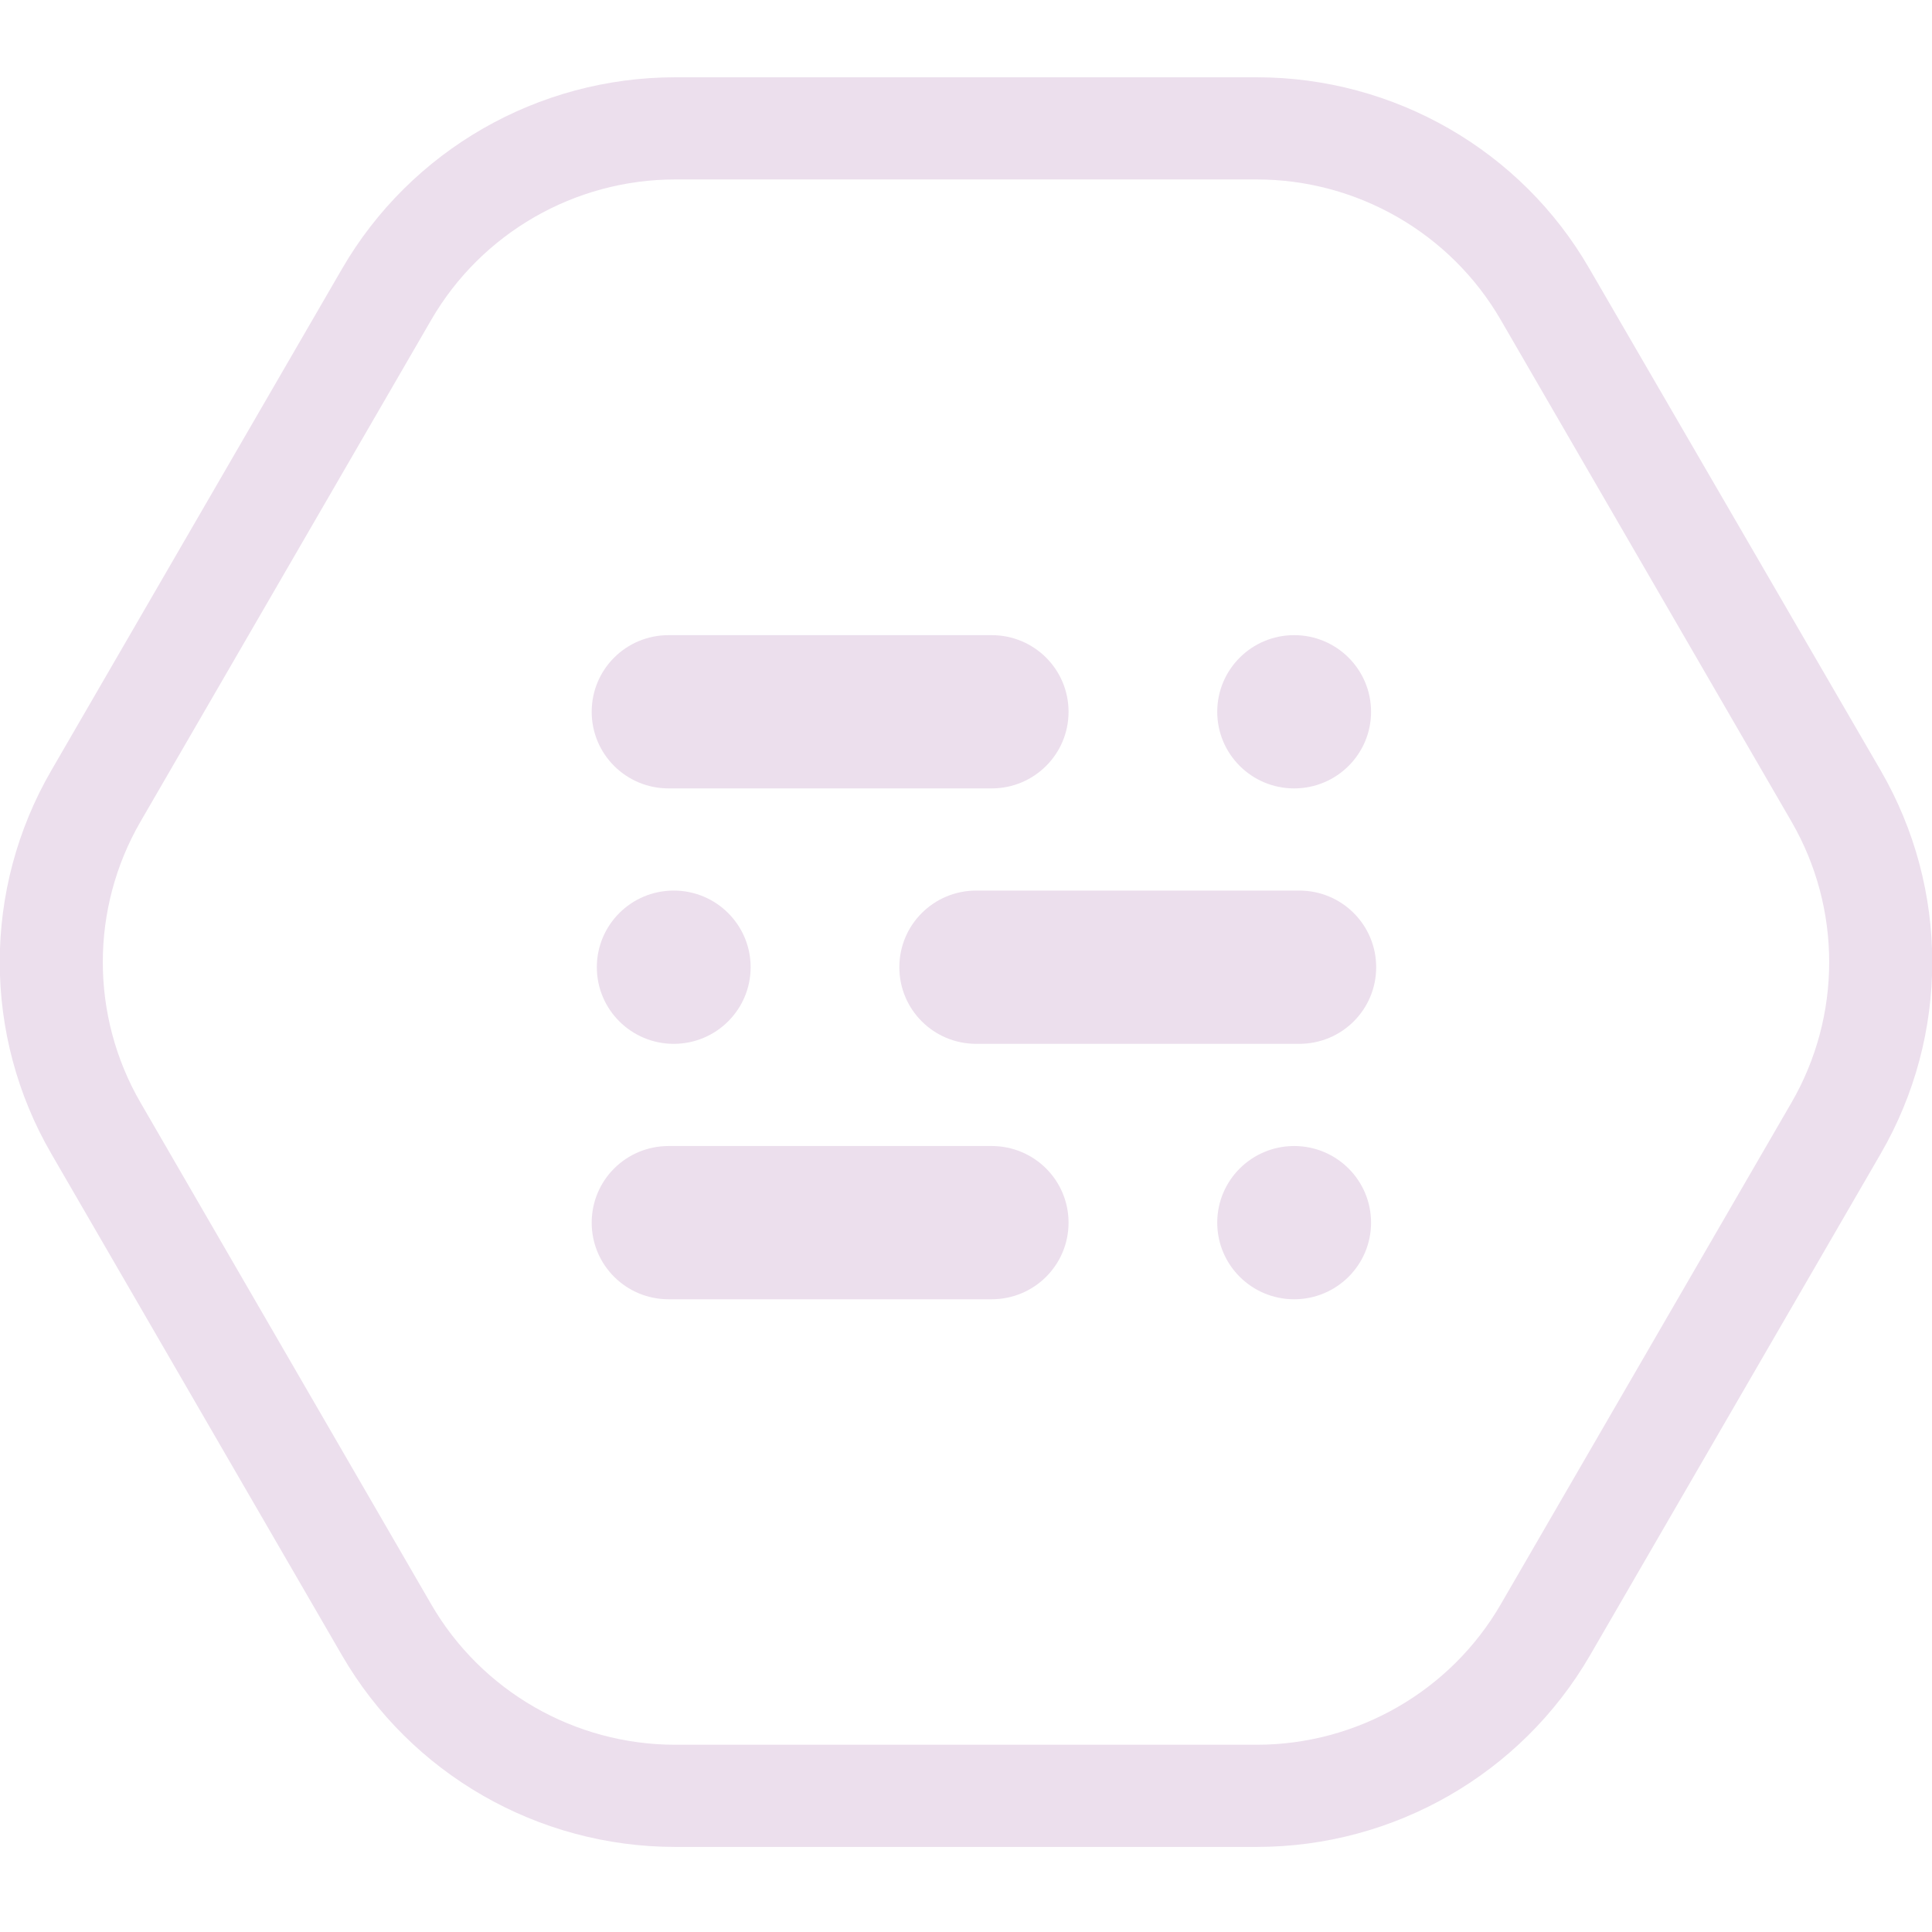
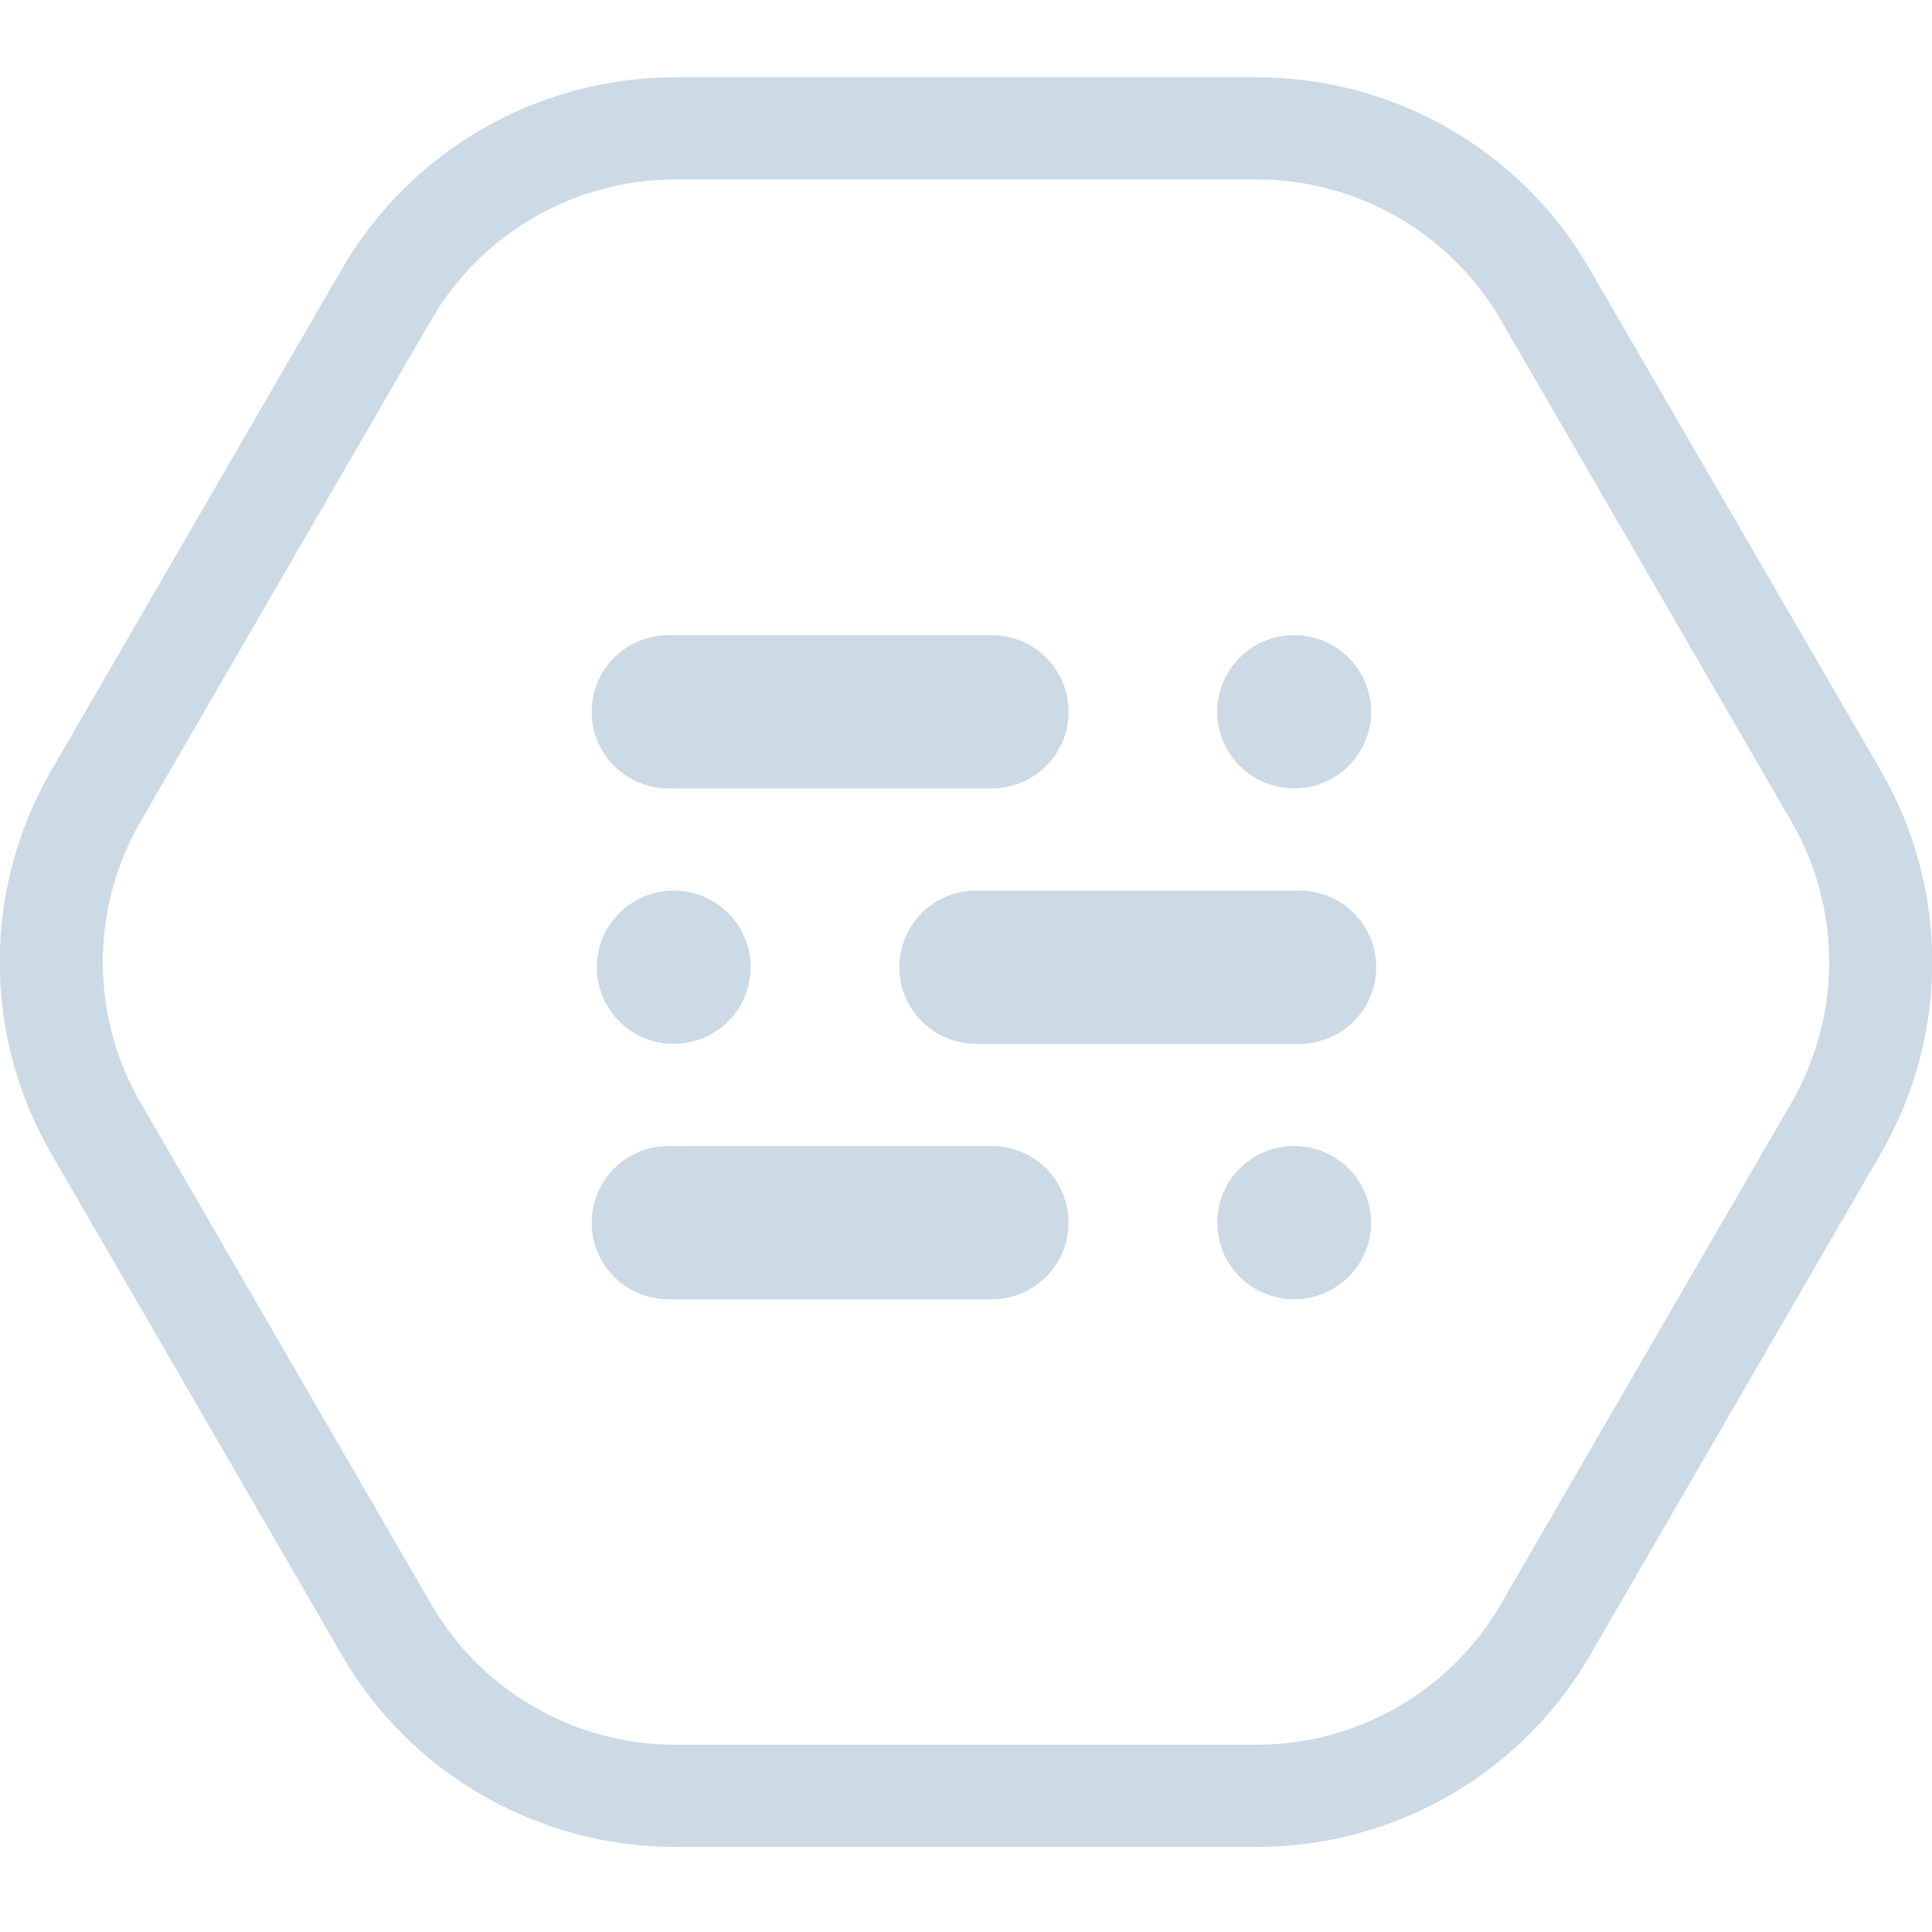
<svg xmlns="http://www.w3.org/2000/svg" width="100" height="100" viewBox="0 0 100 100" fill="none">
  <g clip-path="url(#clip0)">
-     <path d="M65.048 9.288C70.249 9.288 75.079 12.065 77.68 16.56L92.728 42.527C95.329 47.022 95.329 52.575 92.728 57.07L77.68 83.037C75.079 87.532 70.249 90.308 65.048 90.308H34.952C29.75 90.308 24.92 87.532 22.319 83.037L7.272 57.07C4.671 52.575 4.671 47.022 7.272 42.527L22.319 16.56C24.92 12.065 29.75 9.288 34.952 9.288H65.048ZM65.048 4H34.952C27.84 4 21.258 7.781 17.702 13.916L2.654 39.882C-0.902 46.017 -0.902 53.58 2.654 59.714L17.702 85.681C21.258 91.815 27.84 95.597 34.952 95.597H65.048C72.16 95.597 78.742 91.815 82.298 85.681L97.346 59.714C100.902 53.58 100.902 46.017 97.346 39.882L82.272 13.916C78.742 7.781 72.16 4 65.048 4Z" fill="#ecdfed" />
-     <path d="M66.985 40.808C69.184 40.808 70.966 39.032 70.966 36.842C70.966 34.651 69.184 32.875 66.985 32.875C64.787 32.875 63.004 34.651 63.004 36.842C63.004 39.032 64.787 40.808 66.985 40.808Z" fill="#ecdfed" />
-     <path d="M51.327 40.808H34.607C32.404 40.808 30.626 39.036 30.626 36.842C30.626 34.647 32.404 32.875 34.607 32.875H51.327C53.53 32.875 55.308 34.647 55.308 36.842C55.308 39.036 53.53 40.808 51.327 40.808Z" fill="#ecdfed" />
-     <path d="M66.985 67.25C69.184 67.25 70.966 65.475 70.966 63.284C70.966 61.093 69.184 59.318 66.985 59.318C64.787 59.318 63.004 61.093 63.004 63.284C63.004 65.475 64.787 67.25 66.985 67.25Z" fill="#ecdfed" />
-     <path d="M51.327 67.25H34.607C32.404 67.25 30.626 65.479 30.626 63.284C30.626 61.089 32.404 59.318 34.607 59.318H51.327C53.53 59.318 55.308 61.089 55.308 63.284C55.308 65.479 53.53 67.25 51.327 67.25Z" fill="#ecdfed" />
-     <path d="M34.873 54.029C37.071 54.029 38.853 52.253 38.853 50.063C38.853 47.872 37.071 46.096 34.873 46.096C32.674 46.096 30.892 47.872 30.892 50.063C30.892 52.253 32.674 54.029 34.873 54.029Z" fill="#ecdfed" />
-     <path d="M67.251 54.029H50.531C48.328 54.029 46.55 52.258 46.55 50.063C46.55 47.868 48.328 46.096 50.531 46.096H67.251C69.453 46.096 71.231 47.868 71.231 50.063C71.231 52.258 69.453 54.029 67.251 54.029Z" fill="#ecdfed" />
+     <path d="M65.048 9.288C70.249 9.288 75.079 12.065 77.68 16.56L92.728 42.527C95.329 47.022 95.329 52.575 92.728 57.07L77.68 83.037C75.079 87.532 70.249 90.308 65.048 90.308H34.952C29.75 90.308 24.92 87.532 22.319 83.037L7.272 57.07C4.671 52.575 4.671 47.022 7.272 42.527L22.319 16.56C24.92 12.065 29.75 9.288 34.952 9.288H65.048ZM65.048 4H34.952C27.84 4 21.258 7.781 17.702 13.916L2.654 39.882C-0.902 46.017 -0.902 53.58 2.654 59.714L17.702 85.681C21.258 91.815 27.84 95.597 34.952 95.597H65.048C72.16 95.597 78.742 91.815 82.298 85.681L97.346 59.714C100.902 53.58 100.902 46.017 97.346 39.882L82.272 13.916C78.742 7.781 72.16 4 65.048 4Z" fill="#ccdae6" />
+     <path d="M66.985 40.808C69.184 40.808 70.966 39.032 70.966 36.842C70.966 34.651 69.184 32.875 66.985 32.875C64.787 32.875 63.004 34.651 63.004 36.842C63.004 39.032 64.787 40.808 66.985 40.808Z" fill="#ccdae6" />
+     <path d="M51.327 40.808H34.607C32.404 40.808 30.626 39.036 30.626 36.842C30.626 34.647 32.404 32.875 34.607 32.875H51.327C53.53 32.875 55.308 34.647 55.308 36.842C55.308 39.036 53.53 40.808 51.327 40.808Z" fill="#ccdae6" />
+     <path d="M66.985 67.25C69.184 67.25 70.966 65.475 70.966 63.284C70.966 61.093 69.184 59.318 66.985 59.318C64.787 59.318 63.004 61.093 63.004 63.284C63.004 65.475 64.787 67.25 66.985 67.25Z" fill="#ccdae6" />
+     <path d="M51.327 67.25H34.607C32.404 67.25 30.626 65.479 30.626 63.284C30.626 61.089 32.404 59.318 34.607 59.318H51.327C53.53 59.318 55.308 61.089 55.308 63.284C55.308 65.479 53.53 67.25 51.327 67.25Z" fill="#ccdae6" />
+     <path d="M34.873 54.029C37.071 54.029 38.853 52.253 38.853 50.063C38.853 47.872 37.071 46.096 34.873 46.096C32.674 46.096 30.892 47.872 30.892 50.063C30.892 52.253 32.674 54.029 34.873 54.029Z" fill="#ccdae6" />
+     <path d="M67.251 54.029H50.531C48.328 54.029 46.55 52.258 46.55 50.063C46.55 47.868 48.328 46.096 50.531 46.096H67.251C69.453 46.096 71.231 47.868 71.231 50.063C71.231 52.258 69.453 54.029 67.251 54.029Z" fill="#ccdae6" />
  </g>
  <defs>
    <clipPath id="clip0">
-       <rect width="100" height="91.597" fill="#ecdfed" transform="translate(0 4)" />
+       <rect width="100" height="91.597" fill="#ccdae6" transform="translate(0 4)" />
    </clipPath>
  </defs>
</svg>
